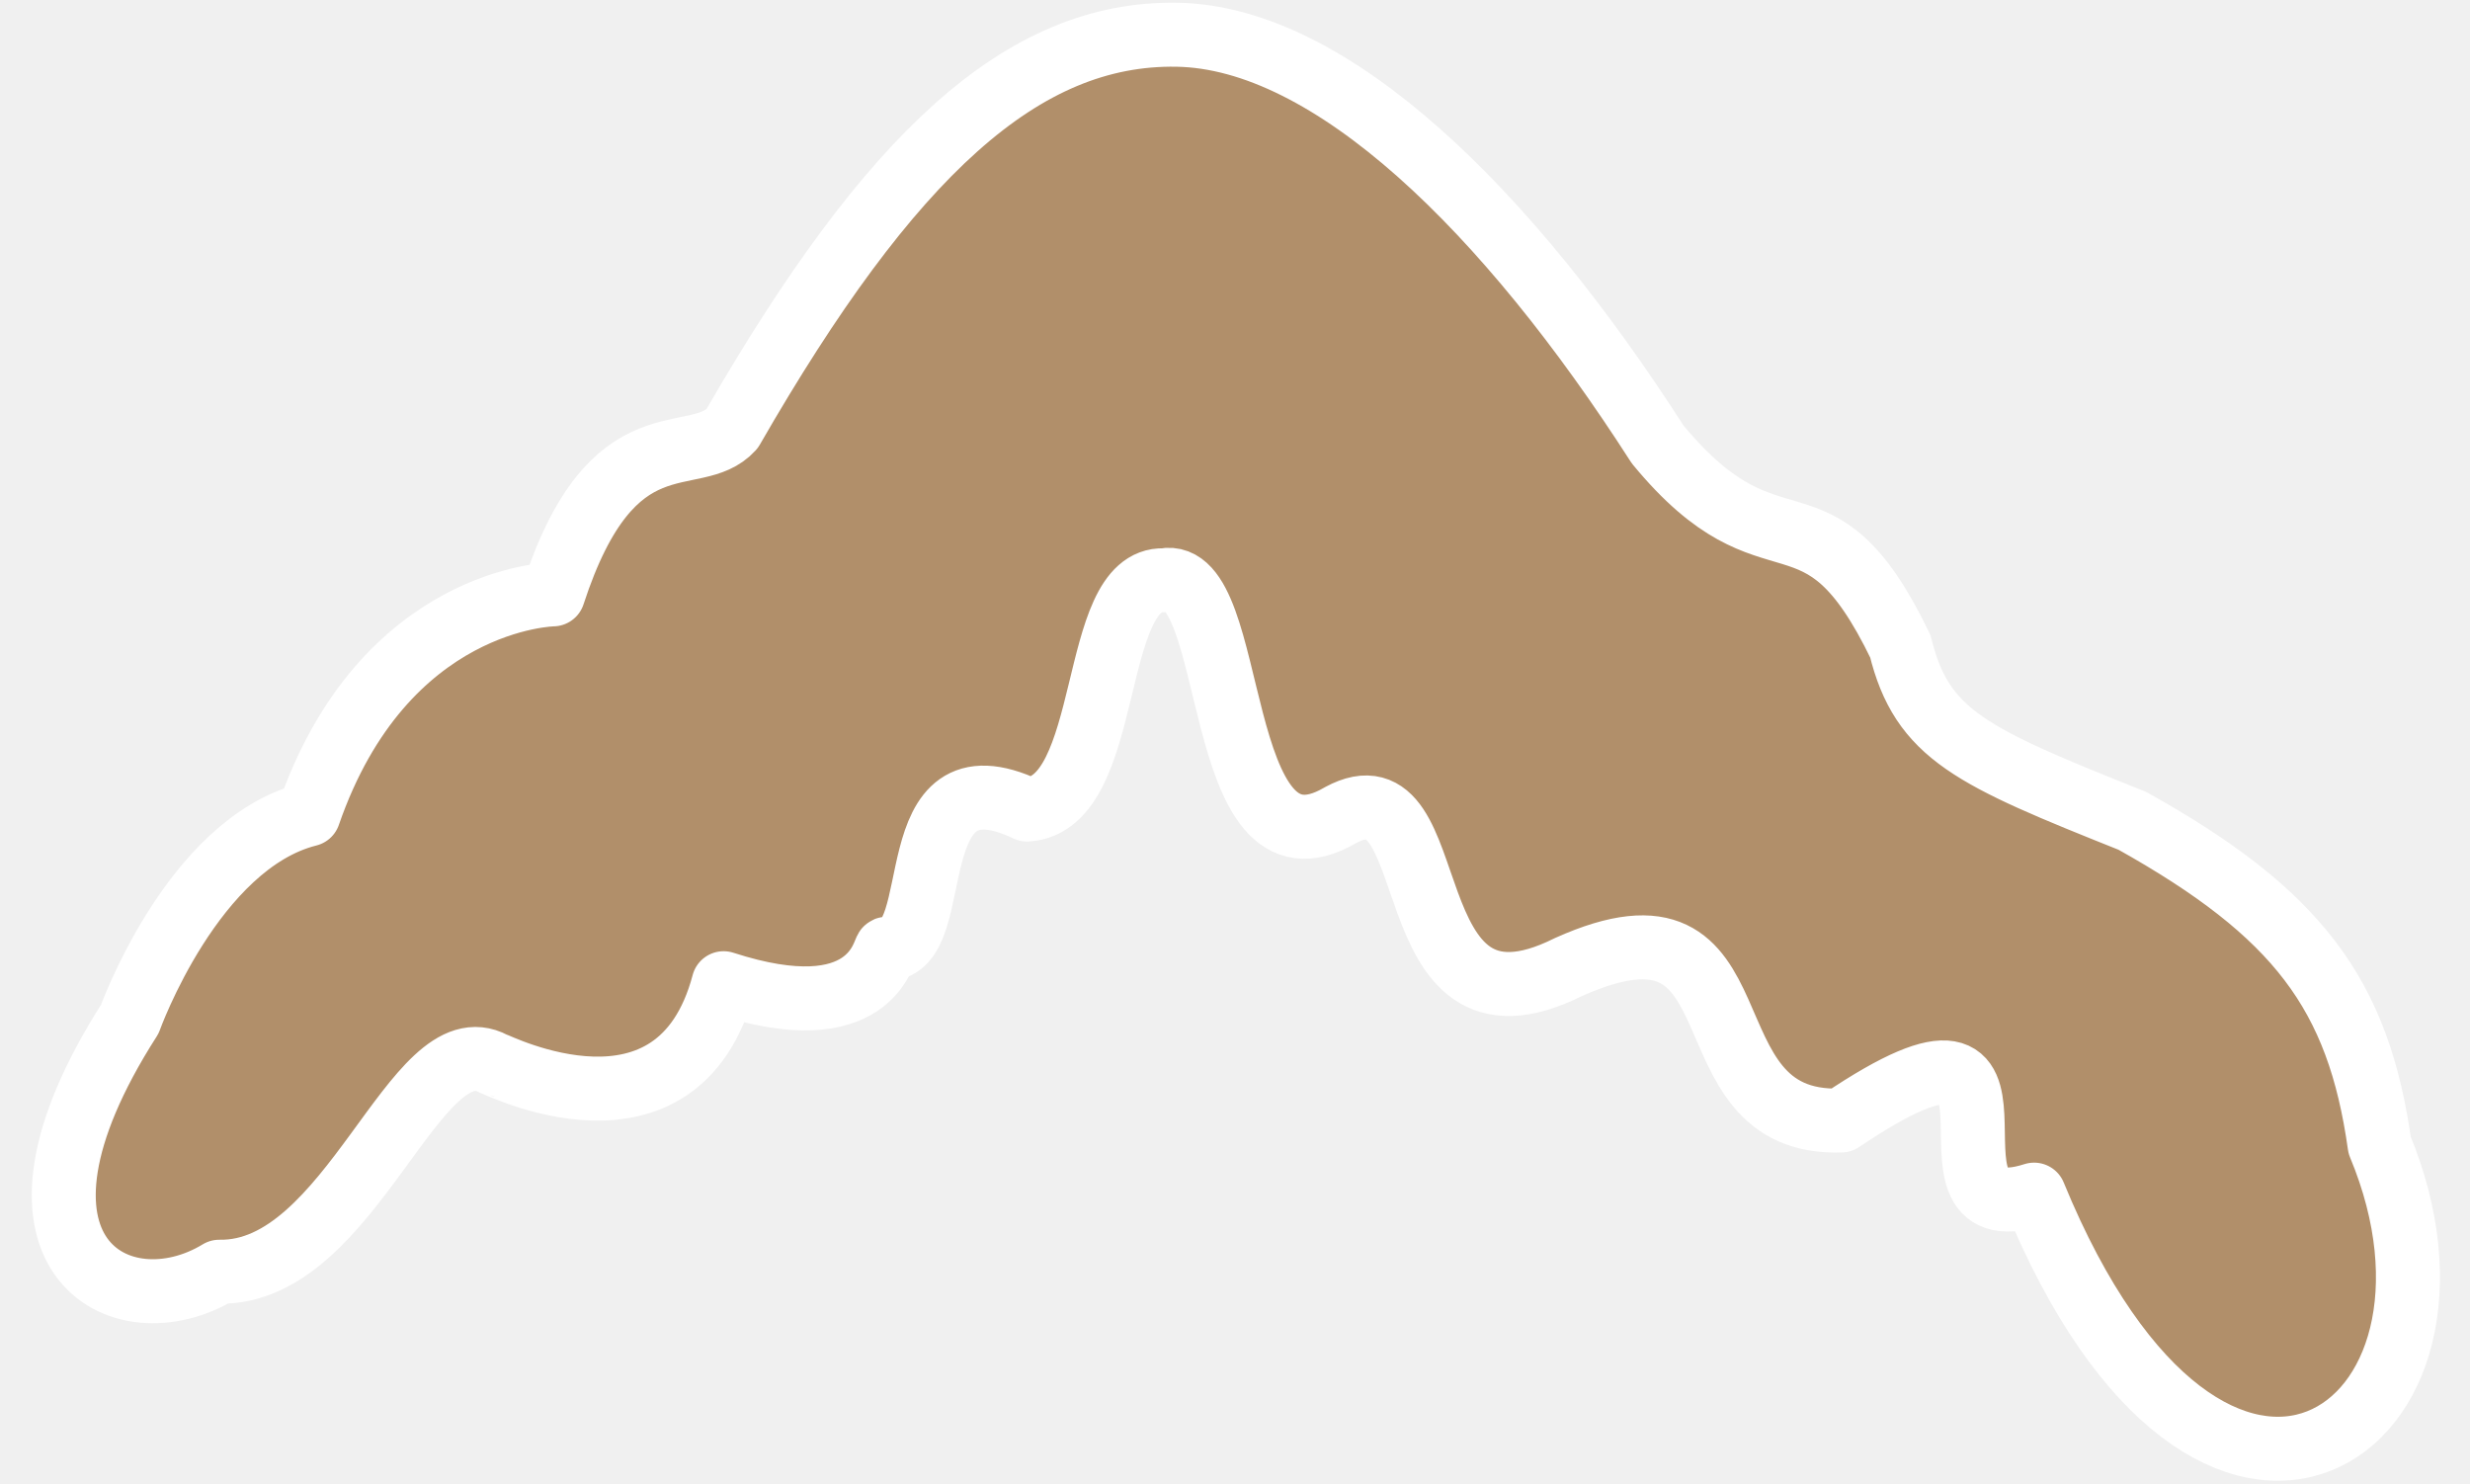
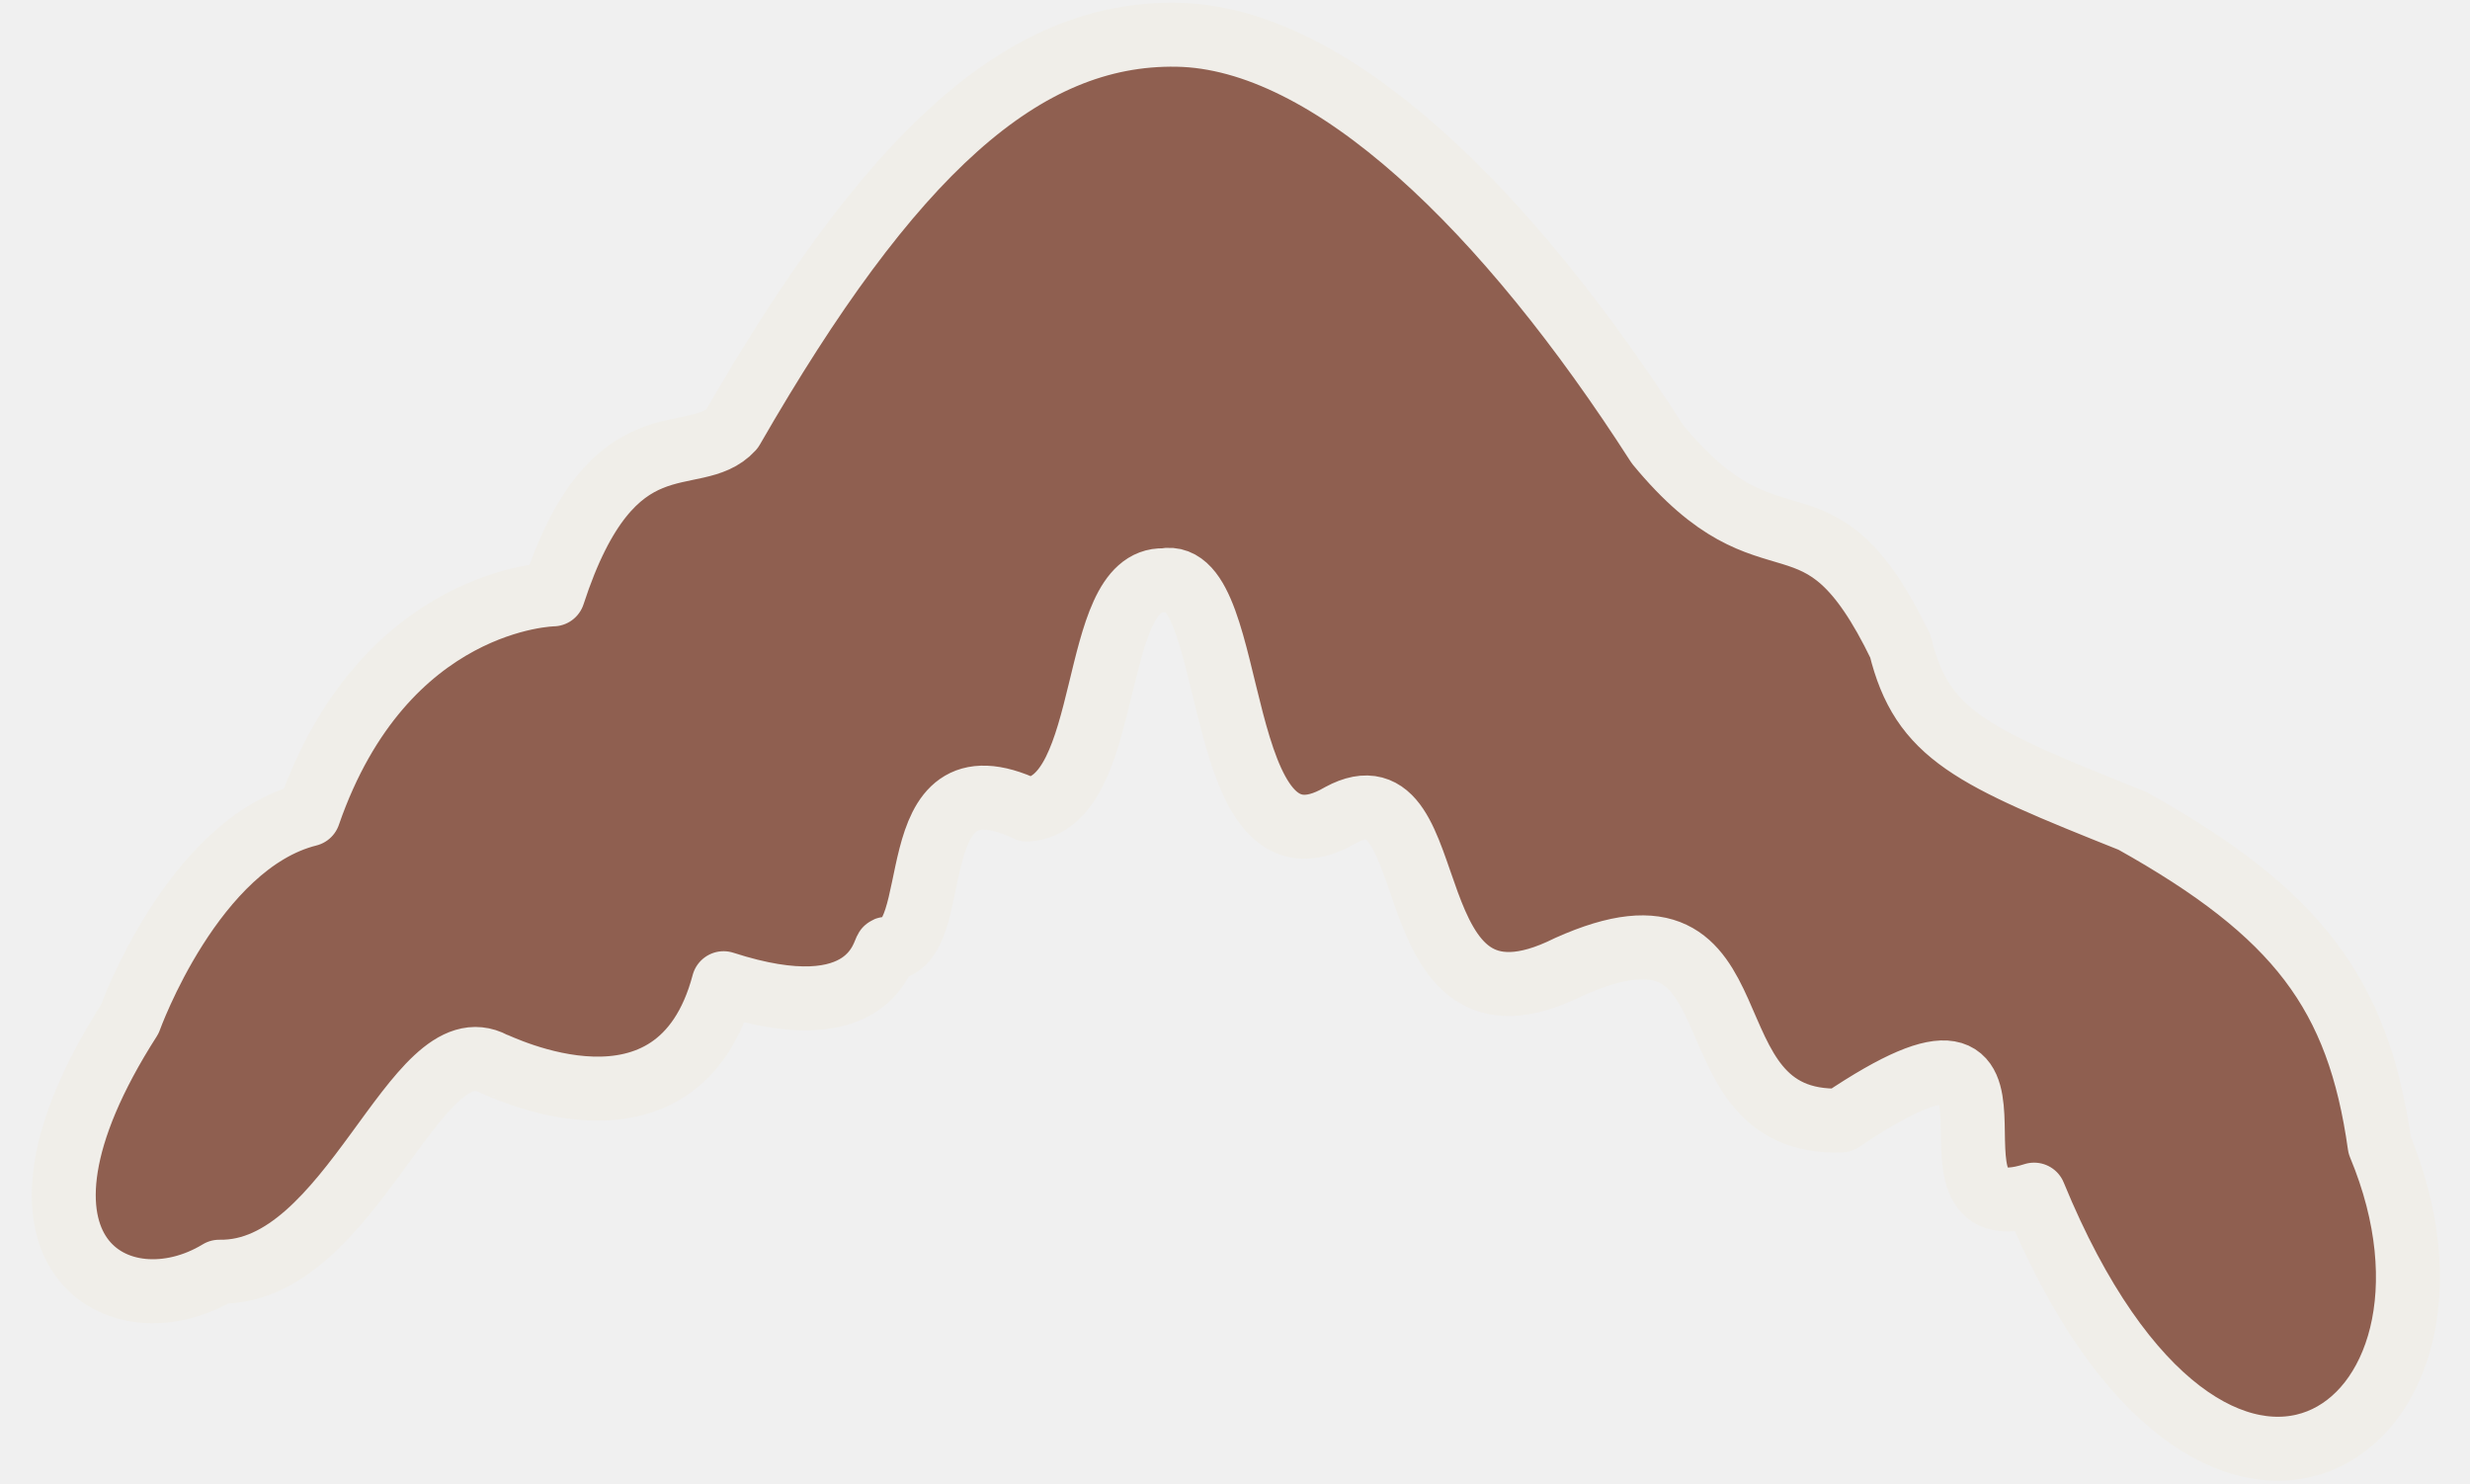
<svg xmlns="http://www.w3.org/2000/svg" id="roofBase" width="633.1" height="380.2" viewBox="0 0 2671 1642" fill-rule="evenodd" clip-rule="evenodd" stroke-linejoin="round" stroke-miterlimit="2">
-   <path d="M1271.3 38.444C1100.544 35.568 953.904 170.2 778.765 474.632c-41.754 45.969-131.987-19.528-198.077 183.304 0 0-187.286 2.708-270.676 243.627-128.344 32.207-197.971 226.609-197.971 226.609-167.287 261.259-9.786 345.907 99.097 279.559 146.525 2.713 216.603-277.157 303.482-230.215 3.028.056 203.784 102.901 254.773-89.153 164.122 53.18 176.688-36.63 180.344-38.075 67.901 1.257 10.054-223.248 155.691-154.137 96.251-6.179 67.66-256.863 151.265-253.78 84.165-16.922 51.533 344.462 195.493 260.009 120.552-65.347 52.734 267.679 252.235 168.201 222.942-100.164 121.368 176.151 302.218 169.74 254.817-171.582 61.05 130.908 213.452 82.085 198.364 483.138 514.708 262.517 382.47-54.756-23.491-167.354-90.812-256.884-273.668-359.017-178.027-71.087-232.735-94.936-256.864-193.173-93.188-192.956-139.06-66.14-268.732-223.576-166.356-259.255-361.242-450.565-531.997-453.44z" fill="#b18f6a" fill-rule="nonzero" stroke="#fff" stroke-width="70.83" />
+   <path d="M1271.3 38.444C1100.544 35.568 953.904 170.2 778.765 474.632c-41.754 45.969-131.987-19.528-198.077 183.304 0 0-187.286 2.708-270.676 243.627-128.344 32.207-197.971 226.609-197.971 226.609-167.287 261.259-9.786 345.907 99.097 279.559 146.525 2.713 216.603-277.157 303.482-230.215 3.028.056 203.784 102.901 254.773-89.153 164.122 53.18 176.688-36.63 180.344-38.075 67.901 1.257 10.054-223.248 155.691-154.137 96.251-6.179 67.66-256.863 151.265-253.78 84.165-16.922 51.533 344.462 195.493 260.009 120.552-65.347 52.734 267.679 252.235 168.201 222.942-100.164 121.368 176.151 302.218 169.74 254.817-171.582 61.05 130.908 213.452 82.085 198.364 483.138 514.708 262.517 382.47-54.756-23.491-167.354-90.812-256.884-273.668-359.017-178.027-71.087-232.735-94.936-256.864-193.173-93.188-192.956-139.06-66.14-268.732-223.576-166.356-259.255-361.242-450.565-531.997-453.44z" fill="#8f5f50" fill-rule="nonzero" stroke="#F0EEE9" stroke-width="70.83" />
</svg>
